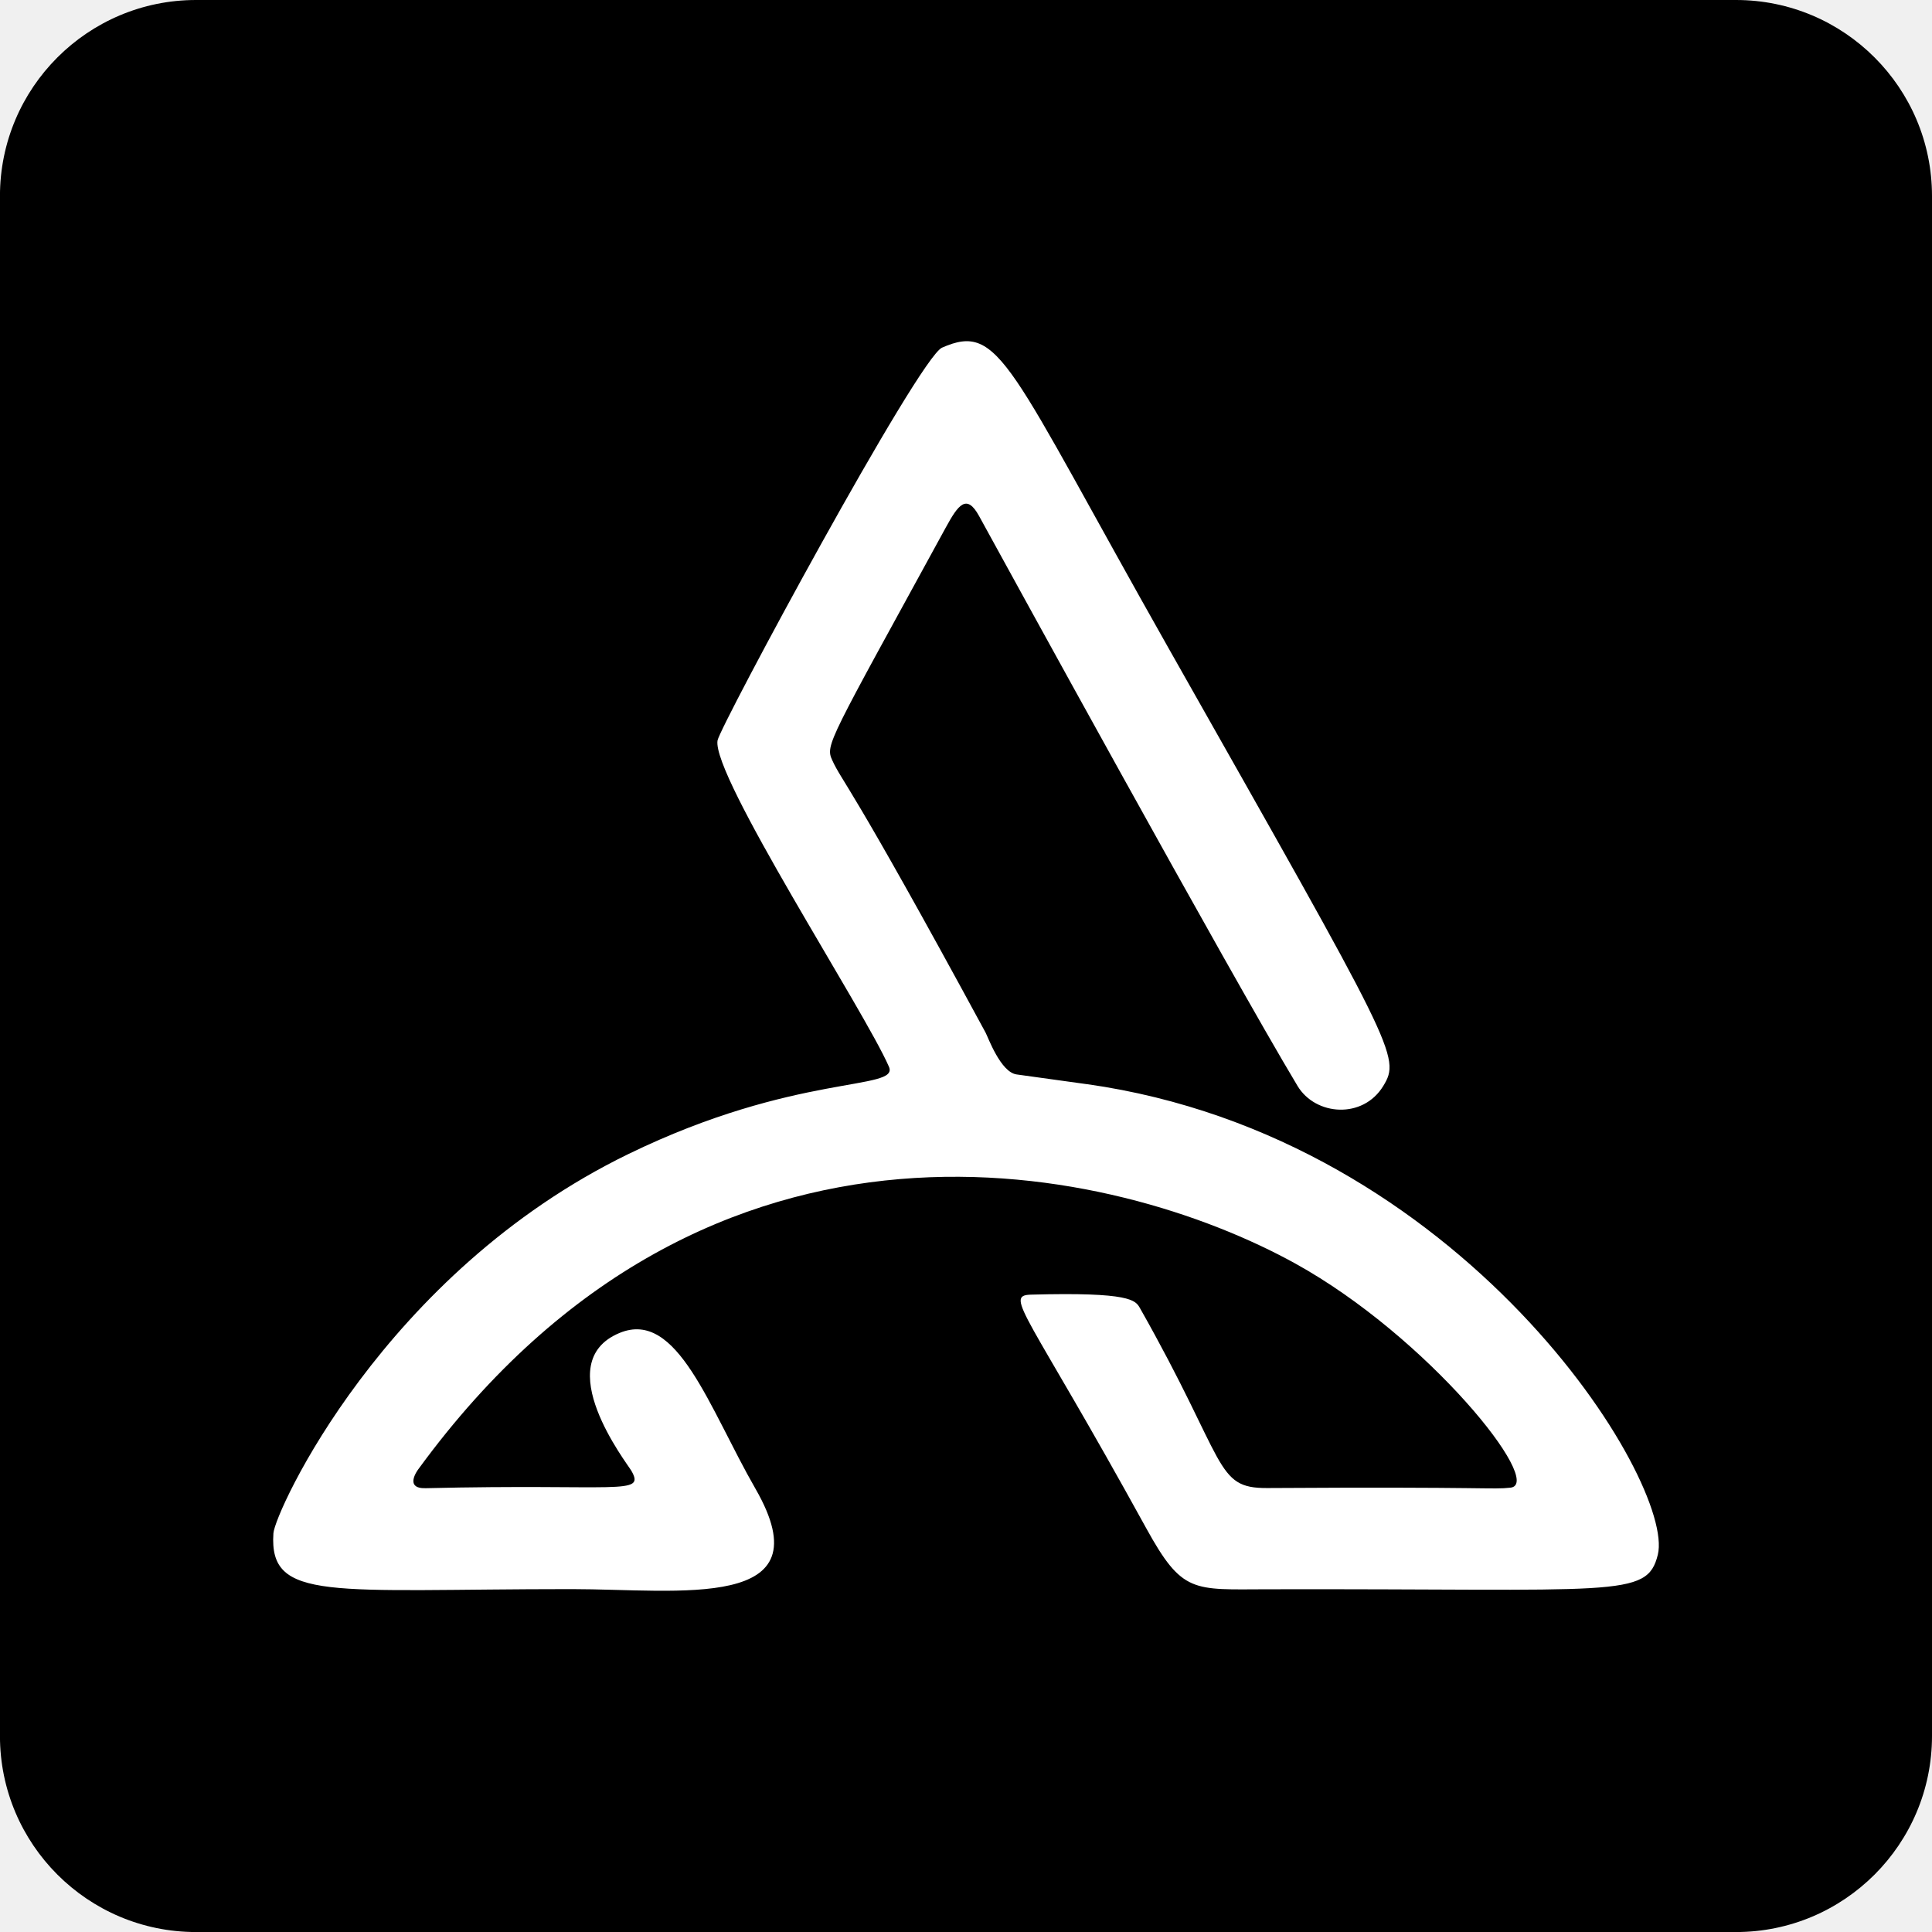
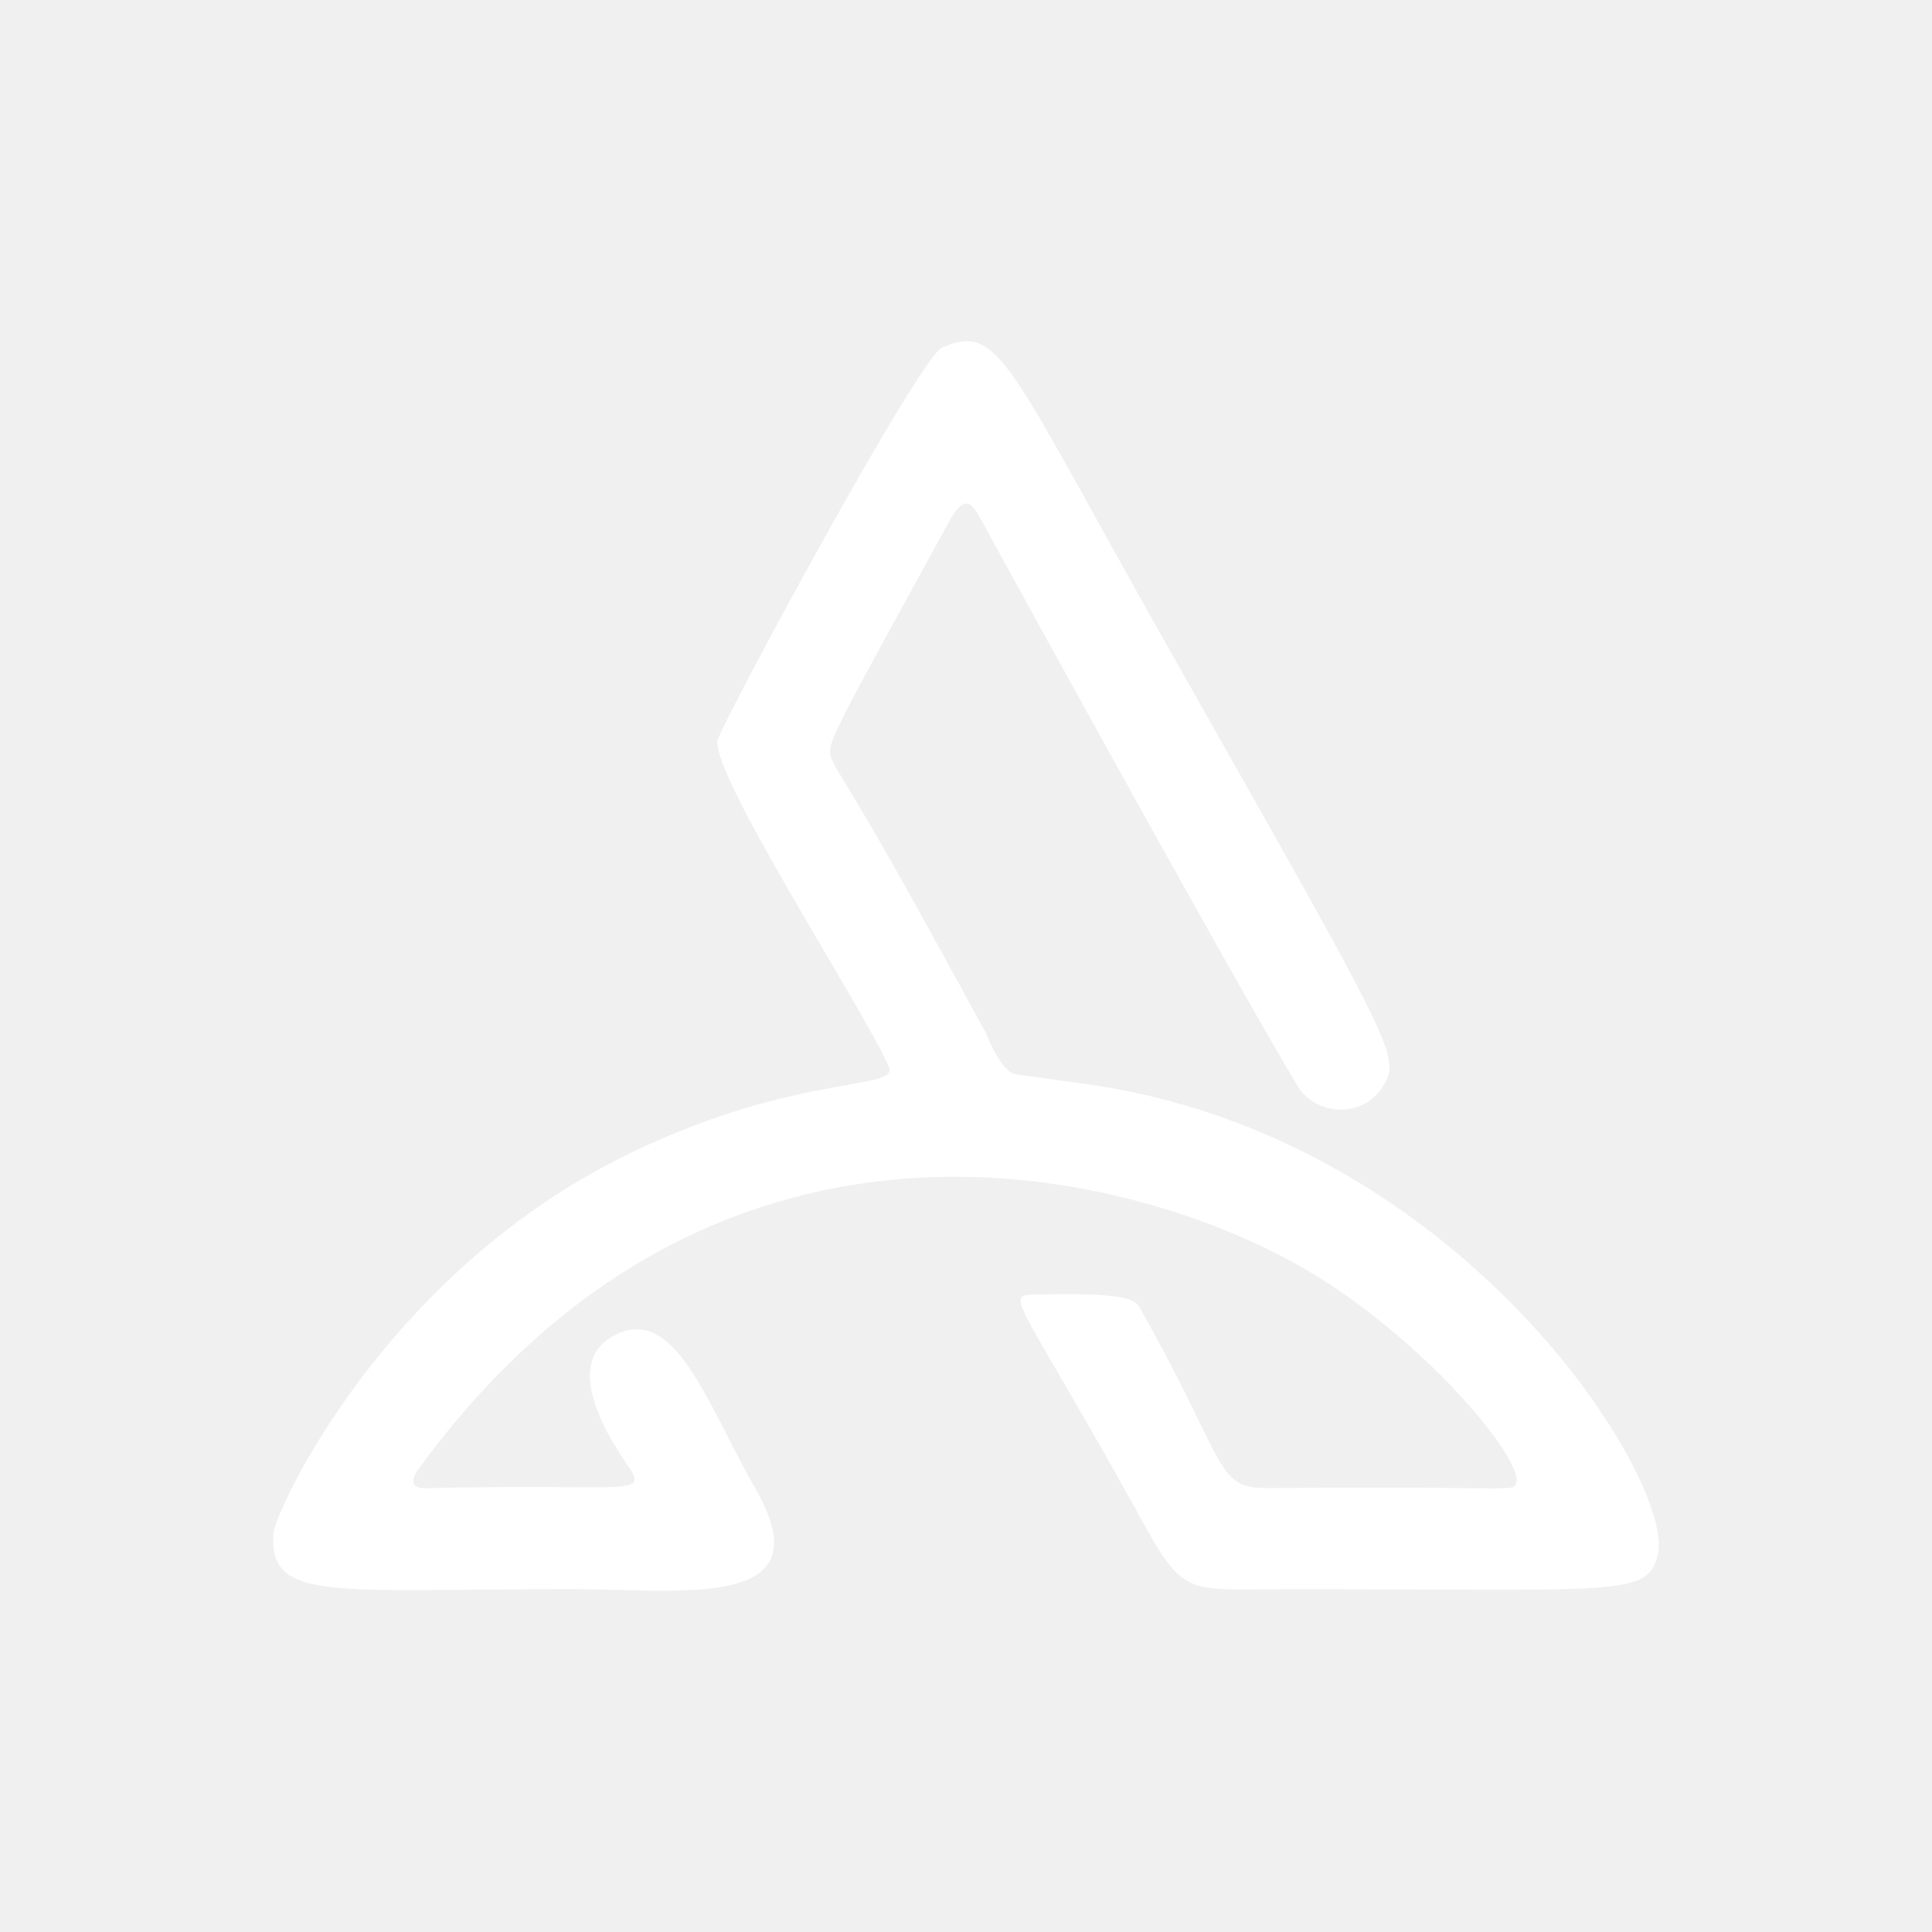
<svg xmlns="http://www.w3.org/2000/svg" width="100%" height="100%" viewBox="0 0 48 48" version="1.1" xml:space="preserve" style="fill-rule:evenodd;clip-rule:evenodd;stroke-linejoin:round;stroke-miterlimit:2;">
  <g>
-     <path d="M48,4.87l0,38.261c0,2.688 -2.182,4.87 -4.87,4.87l-38.261,0c-2.688,0 -4.87,-2.182 -4.87,-4.87l0,-38.261c0,-2.688 2.182,-4.87 4.87,-4.87l38.261,-0c2.688,0 4.87,2.182 4.87,4.87Z" />
    <g>
      <path d="M27.002,26.935c9.364,1.321 14.626,9.911 14.186,11.692c-0.269,1.089 -1.006,0.838 -9.703,0.858c-1.848,0.004 -2.108,0.119 -3.012,-1.525c-2.946,-5.357 -3.543,-5.776 -2.858,-5.795c2.479,-0.068 2.597,0.141 2.706,0.333c2.181,3.851 1.848,4.48 3.164,4.472c5.562,-0.034 5.56,0.042 6.041,-0.009c0.873,-0.092 -2.055,-3.75 -5.341,-5.567c-4.428,-2.448 -14.519,-4.856 -21.793,5.11c-0.024,0.032 -0.352,0.483 0.182,0.47c4.788,-0.115 5.466,0.189 5.113,-0.432c-0.102,-0.179 -2.062,-2.691 -0.295,-3.425c1.437,-0.597 2.224,1.864 3.379,3.873c1.757,3.057 -1.895,2.491 -4.57,2.491c-5.979,0.001 -7.525,0.327 -7.408,-1.388c0.036,-0.525 2.733,-6.465 8.827,-9.425c4.157,-2.02 6.727,-1.564 6.466,-2.164c-0.605,-1.395 -4.406,-7.229 -4.259,-8.107c0.058,-0.348 4.993,-9.504 5.578,-9.76c1.449,-0.636 1.621,0.384 5.64,7.489c5.623,9.94 5.764,10.13 5.321,10.856c-0.504,0.826 -1.683,0.741 -2.13,-0.004c-1.721,-2.866 -7.288,-13.021 -7.912,-14.159c-0.309,-0.563 -0.518,-0.277 -0.824,0.283c-2.918,5.337 -3,5.401 -2.823,5.786c0.259,0.565 0.399,0.473 3.809,6.766c0.062,0.115 0.373,0.984 0.771,1.04c0.14,0.02 0.129,0.018 1.746,0.242l0,0Z" style="fill:#fff;" />
    </g>
  </g>
</svg>
